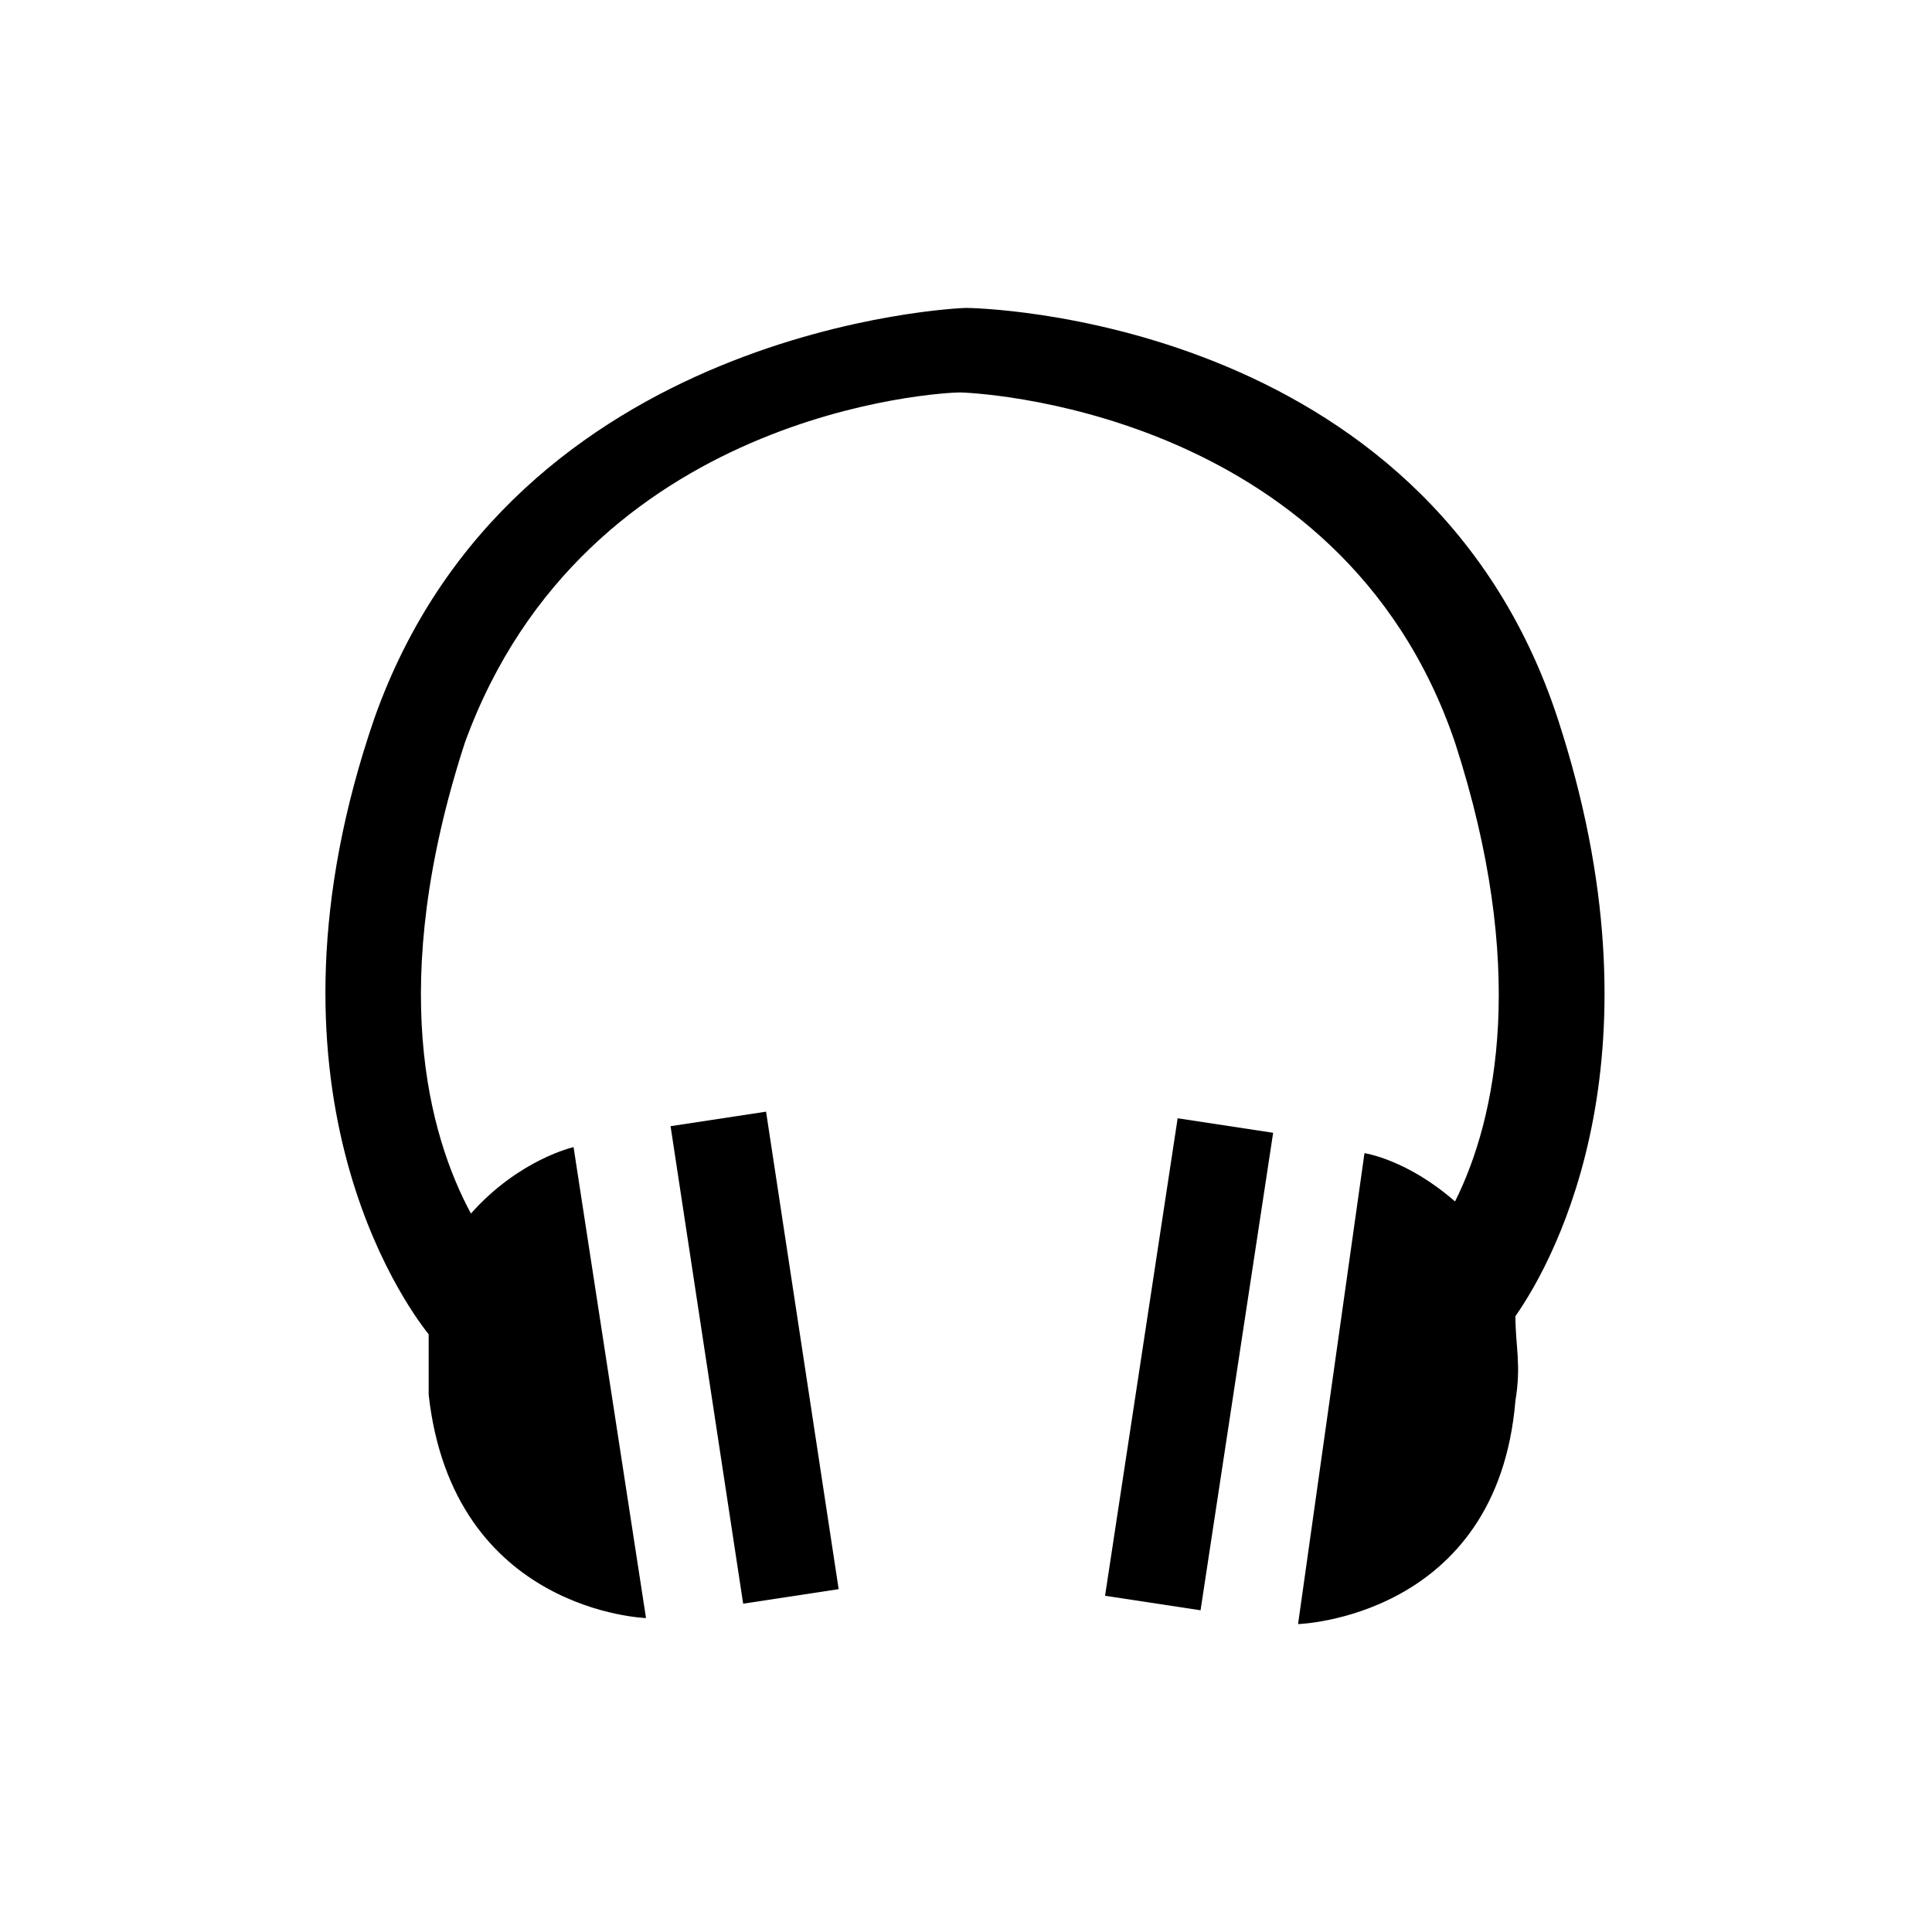
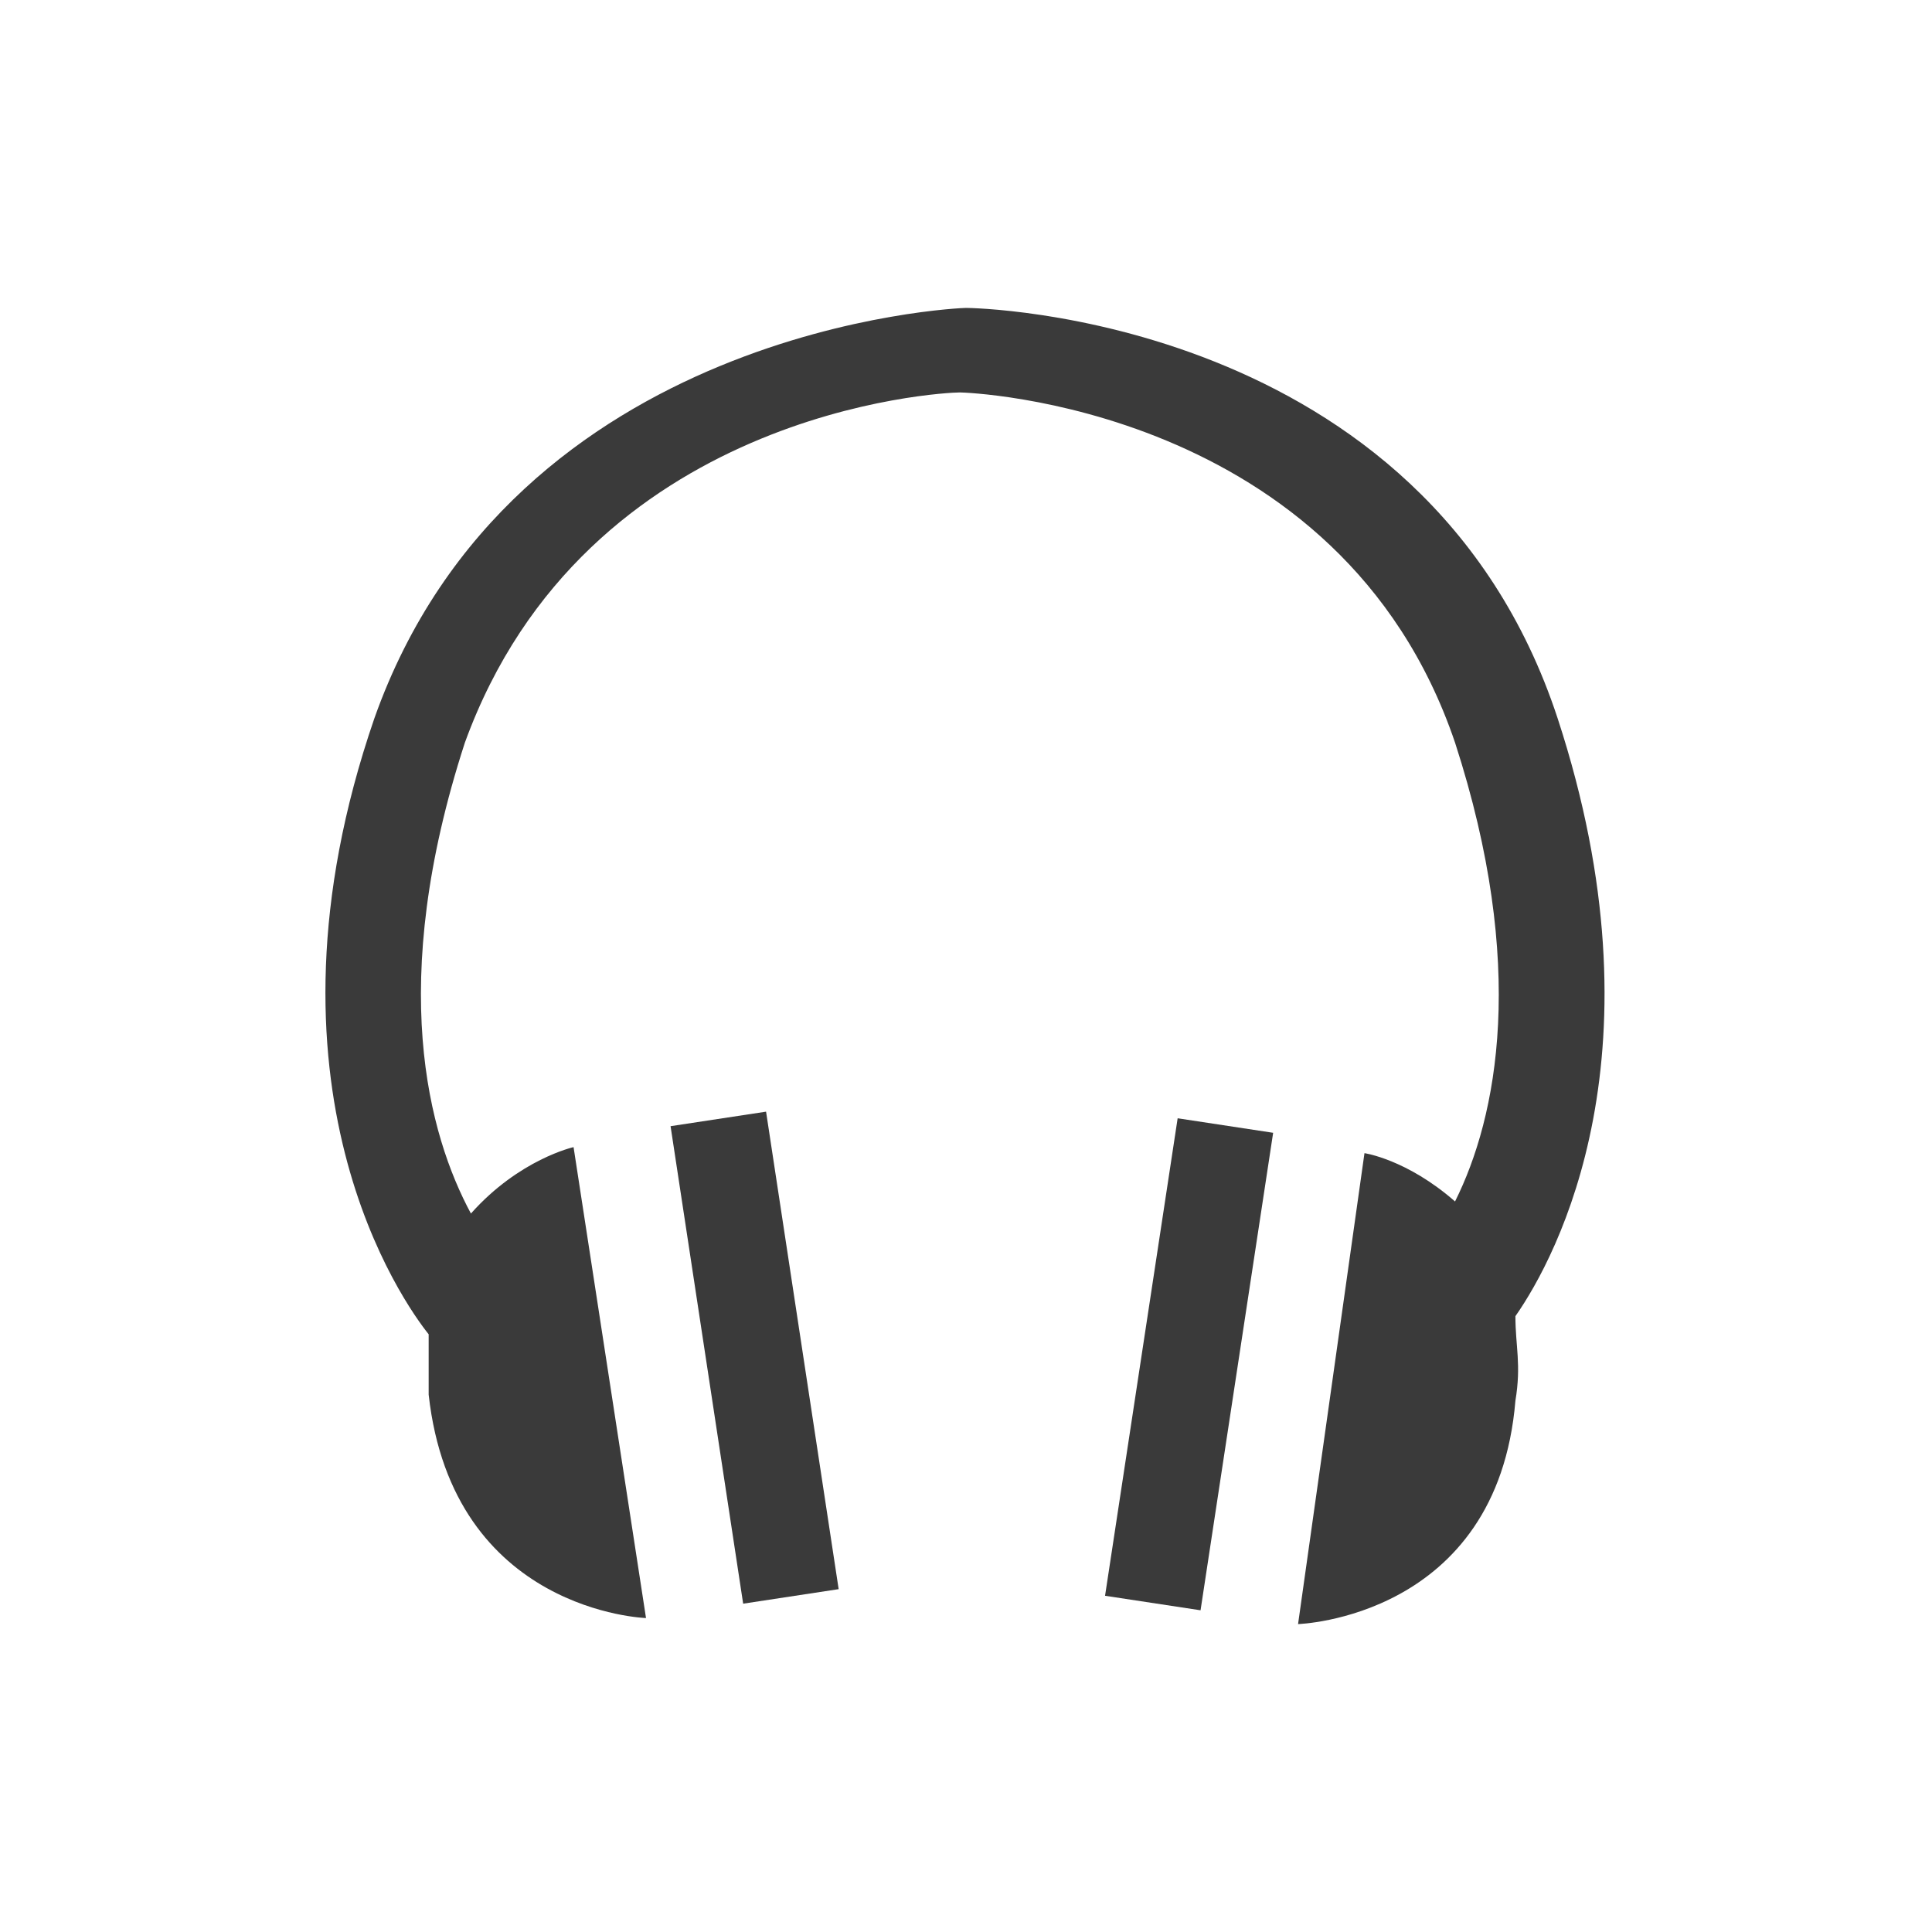
<svg xmlns="http://www.w3.org/2000/svg" version="1.0" x="0px" y="0px" viewBox="-1 -1 32 32" style="enable-background:new -1 -1 32 32;" xml:space="preserve">
  <g>
-     <path style="fill:# 000;" d="M24.8 10.9c-2.2-6.7-9.7-6.8-9.8-6.8c-0.1 0-7.5 0.3-9.8 6.8C3.1 17 5.7 20.6 6.1 21.1 c0 0.4 0 0.8 0 1c0.4 3.6 3.6 3.7 3.6 3.7L8.5 18c0 0-0.9 0.2-1.7 1.1c-0.7-1.3-1.4-3.8-0.1-7.8c2-5.5 7.9-5.8 8.2-5.8 c0.1 0 6.3 0.2 8.2 5.8c1.2 3.7 0.7 6.2 0 7.6c-0.8-0.7-1.5-0.8-1.5-0.8l-1.1 7.8c0 0 3.3-0.1 3.6-3.7c0.1-0.6 0-0.9 0-1.4 C24.8 19.8 26.6 16.4 24.8 10.9z" />
-     <rect x="7.5" y="20.7" transform="matrix(0.1503 0.9886 -0.9886 0.1503 31.0252 6.8869)" style="fill:# 000;" width="8" height="1.6" />
-     <rect x="17.9" y="17.6" transform="matrix(0.9886 0.1503 -0.1503 0.9886 3.4549 -2.5676)" style="fill:# 000;" width="1.6" height="8" />
+     <path style="fill:#3A3A3A;" d="M24.8 10.9c-2.2-6.7-9.7-6.8-9.8-6.8c-0.1 0-7.5 0.3-9.8 6.8C3.1 17 5.7 20.6 6.1 21.1 c0 0.4 0 0.8 0 1c0.4 3.6 3.6 3.7 3.6 3.7L8.5 18c0 0-0.9 0.2-1.7 1.1c-0.7-1.3-1.4-3.8-0.1-7.8c2-5.5 7.9-5.8 8.2-5.8 c0.1 0 6.3 0.2 8.2 5.8c1.2 3.7 0.7 6.2 0 7.6c-0.8-0.7-1.5-0.8-1.5-0.8l-1.1 7.8c0 0 3.3-0.1 3.6-3.7c0.1-0.6 0-0.9 0-1.4 C24.8 19.8 26.6 16.4 24.8 10.9z" />
+     <rect x="7.5" y="20.7" transform="matrix(0.1503 0.9886 -0.9886 0.1503 31.0252 6.8869)" style="fill:#3A3A3A;" width="8" height="1.6" />
+     <rect x="17.9" y="17.6" transform="matrix(0.9886 0.1503 -0.1503 0.9886 3.4549 -2.5676)" style="fill:#3A3A3A;" width="1.6" height="8" />
  </g>
</svg>
